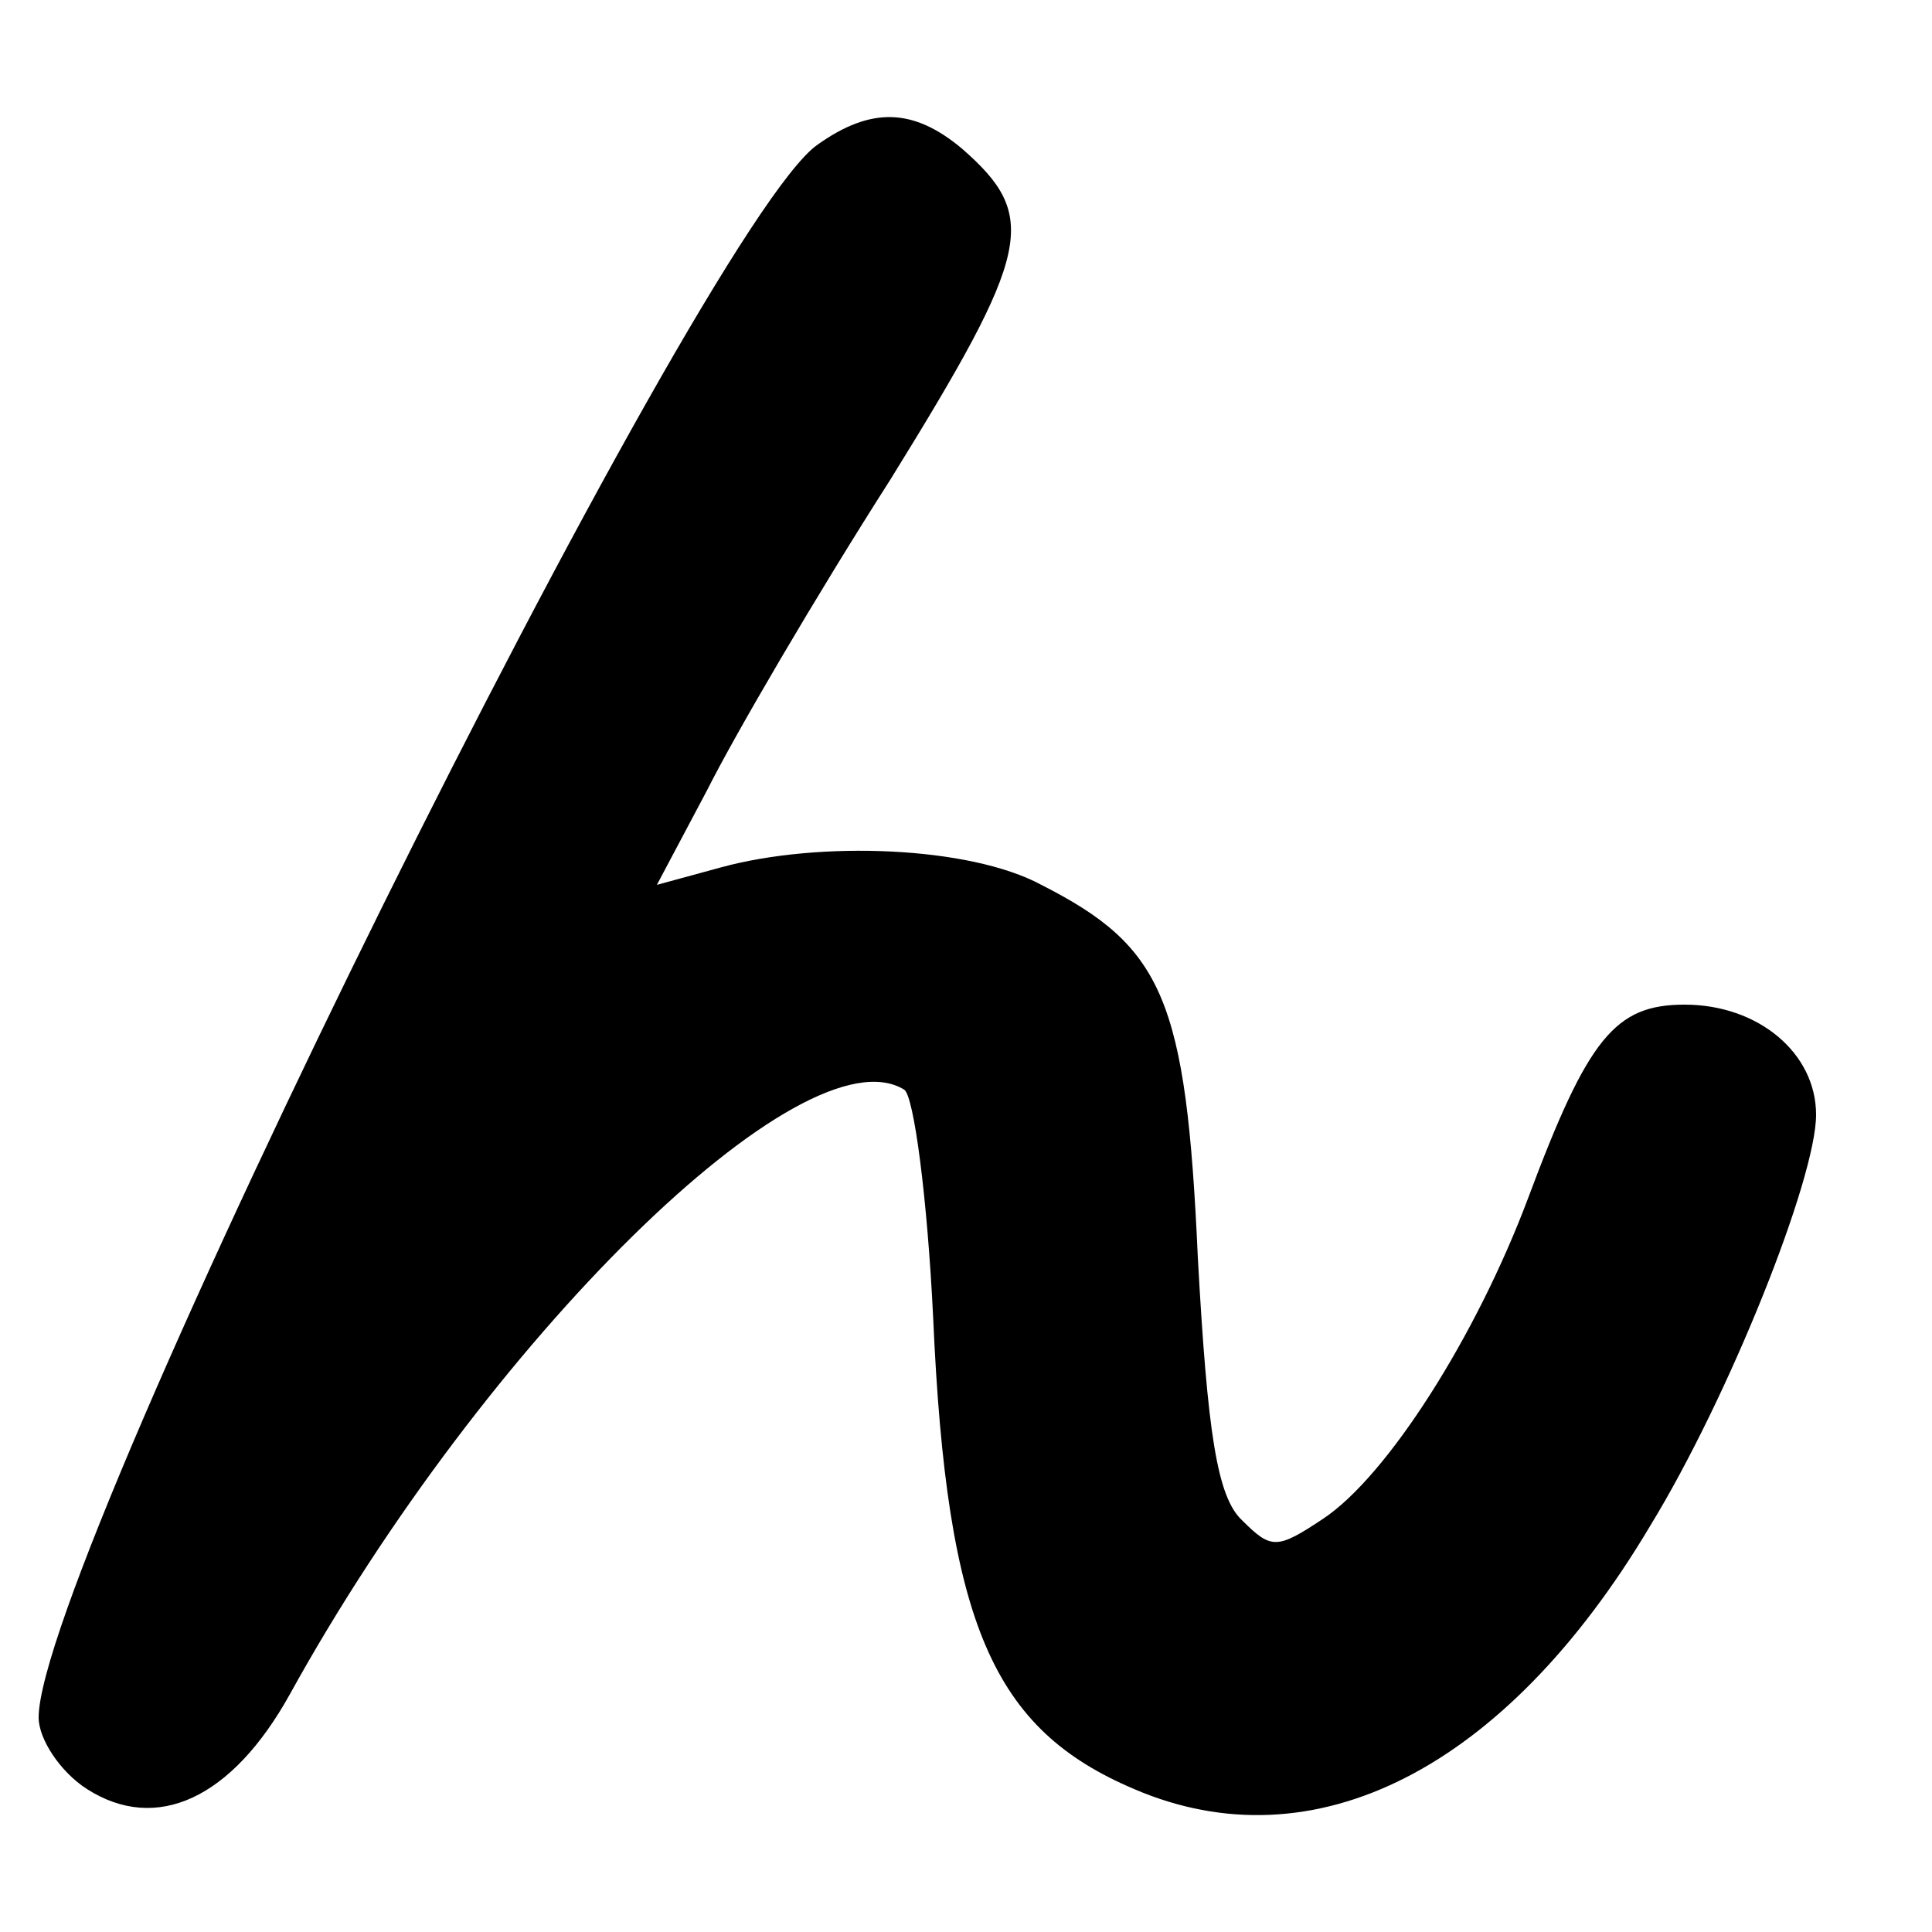
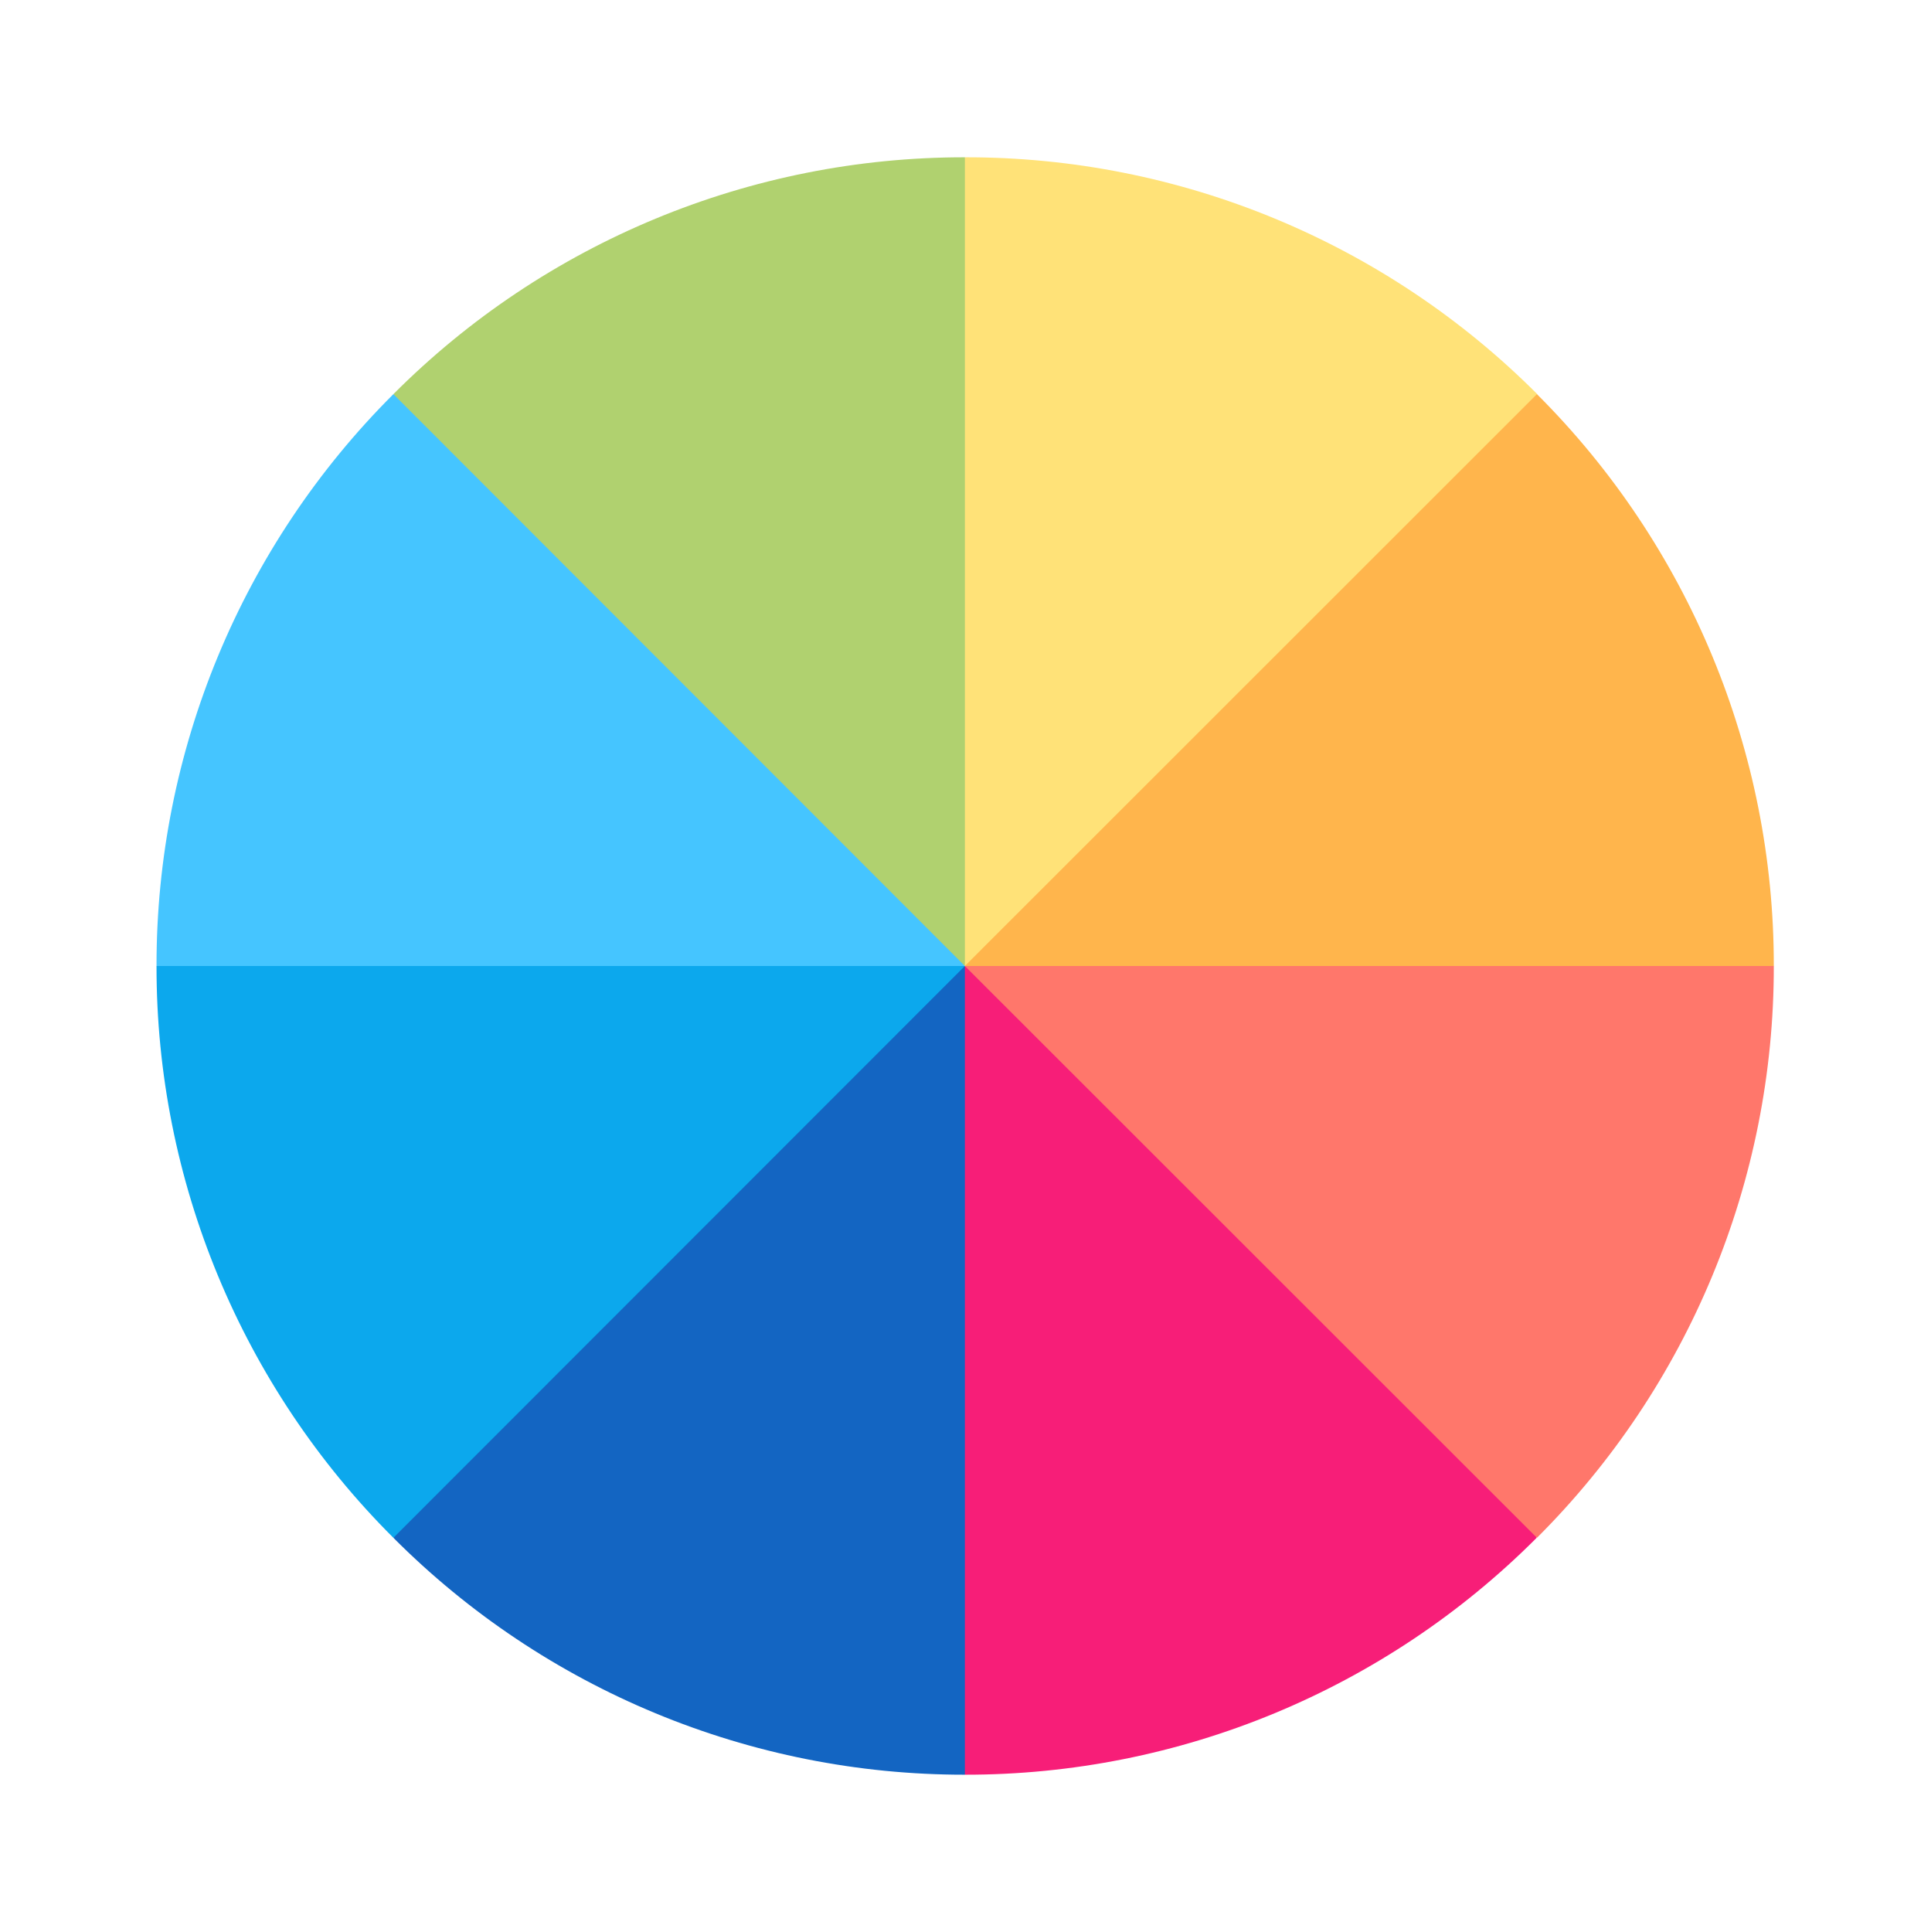
- <svg xmlns="http://www.w3.org/2000/svg" version="1.0" width="100pt" height="100pt" viewBox="0 0 100 100" preserveAspectRatio="xMidYMid meet">
-   <g transform="translate(0,100) scale(0.1,-0.1)" fill="#000000" stroke="none">
-     <path d="M423 925 c-61 -43 -403 -733 -403 -814 0 -11 11 -28 25 -37 36 -23 75 -5 105 49 101 183 266 345 318 313 5 -3 12 -56 15 -118 7 -159 31 -213 104 -244 93 -40 192 10 267 136 41 67 86 180 86 213 0 32 -30 57 -68 57 -36 0 -50 -17 -81 -100 -27 -72 -73 -144 -106 -166 -24 -16 -27 -16 -42 -1 -13 12 -18 45 -23 136 -6 134 -18 161 -81 193 -37 20 -115 23 -166 9 l-33 -9 26 49 c14 28 56 100 95 161 73 118 77 136 37 171 -25 21 -47 22 -75 2z" />
-   </g>
+ <svg xmlns="http://www.w3.org/2000/svg" id="layer-1" data-name="layer-1" viewBox="0 0 306.09 306.32">
+   <defs>
+     <style>
+       .cls-1{fill:#ffe278;}.cls-2{fill:#b0d16f;}.cls-3{fill:#45c5ff;}.cls-4{fill:#0ca8ed;}.cls-5{fill:#1365c2;}.cls-6{fill:#f71e78;}.cls-7{fill:#ff776b;}.cls-8{fill:#ffb54c;}
+     </style>
+   </defs>
+   <path class="cls-1" d="M153,24.94,121.12,89.05,153,153.16,221,130.4l22.76-67.91A127.83,127.83,0,0,0,153,24.94Z" />
+   <path class="cls-2" d="M153,24.94A127.78,127.78,0,0,0,62.38,62.49L85.14,130.4,153,153.16Z" />
+   <path class="cls-3" d="M62.38,62.49a127.81,127.81,0,0,0-37.56,90.67l64.11,31.92L153,153.16Z" />
+   <path class="cls-4" d="M24.82,153.16a127.79,127.79,0,0,0,37.56,90.66l67.9-22.76L153,153.16Z" />
+   <path class="cls-5" d="M62.38,243.82A127.79,127.79,0,0,0,153,281.38L185,217.27,153,153.16Z" />
+   <path class="cls-6" d="M153,281.38a127.82,127.82,0,0,0,90.67-37.56L221,175.92,153,153.16Z" />
+   <path class="cls-7" d="M243.71,243.82a127.81,127.81,0,0,0,37.56-90.66l-64.12-31.92L153,153.16Z" />
+   <path class="cls-8" d="M243.71,62.49,153,153.16H281.27a127.82,127.82,0,0,0-37.56-90.67Z" />
</svg>
